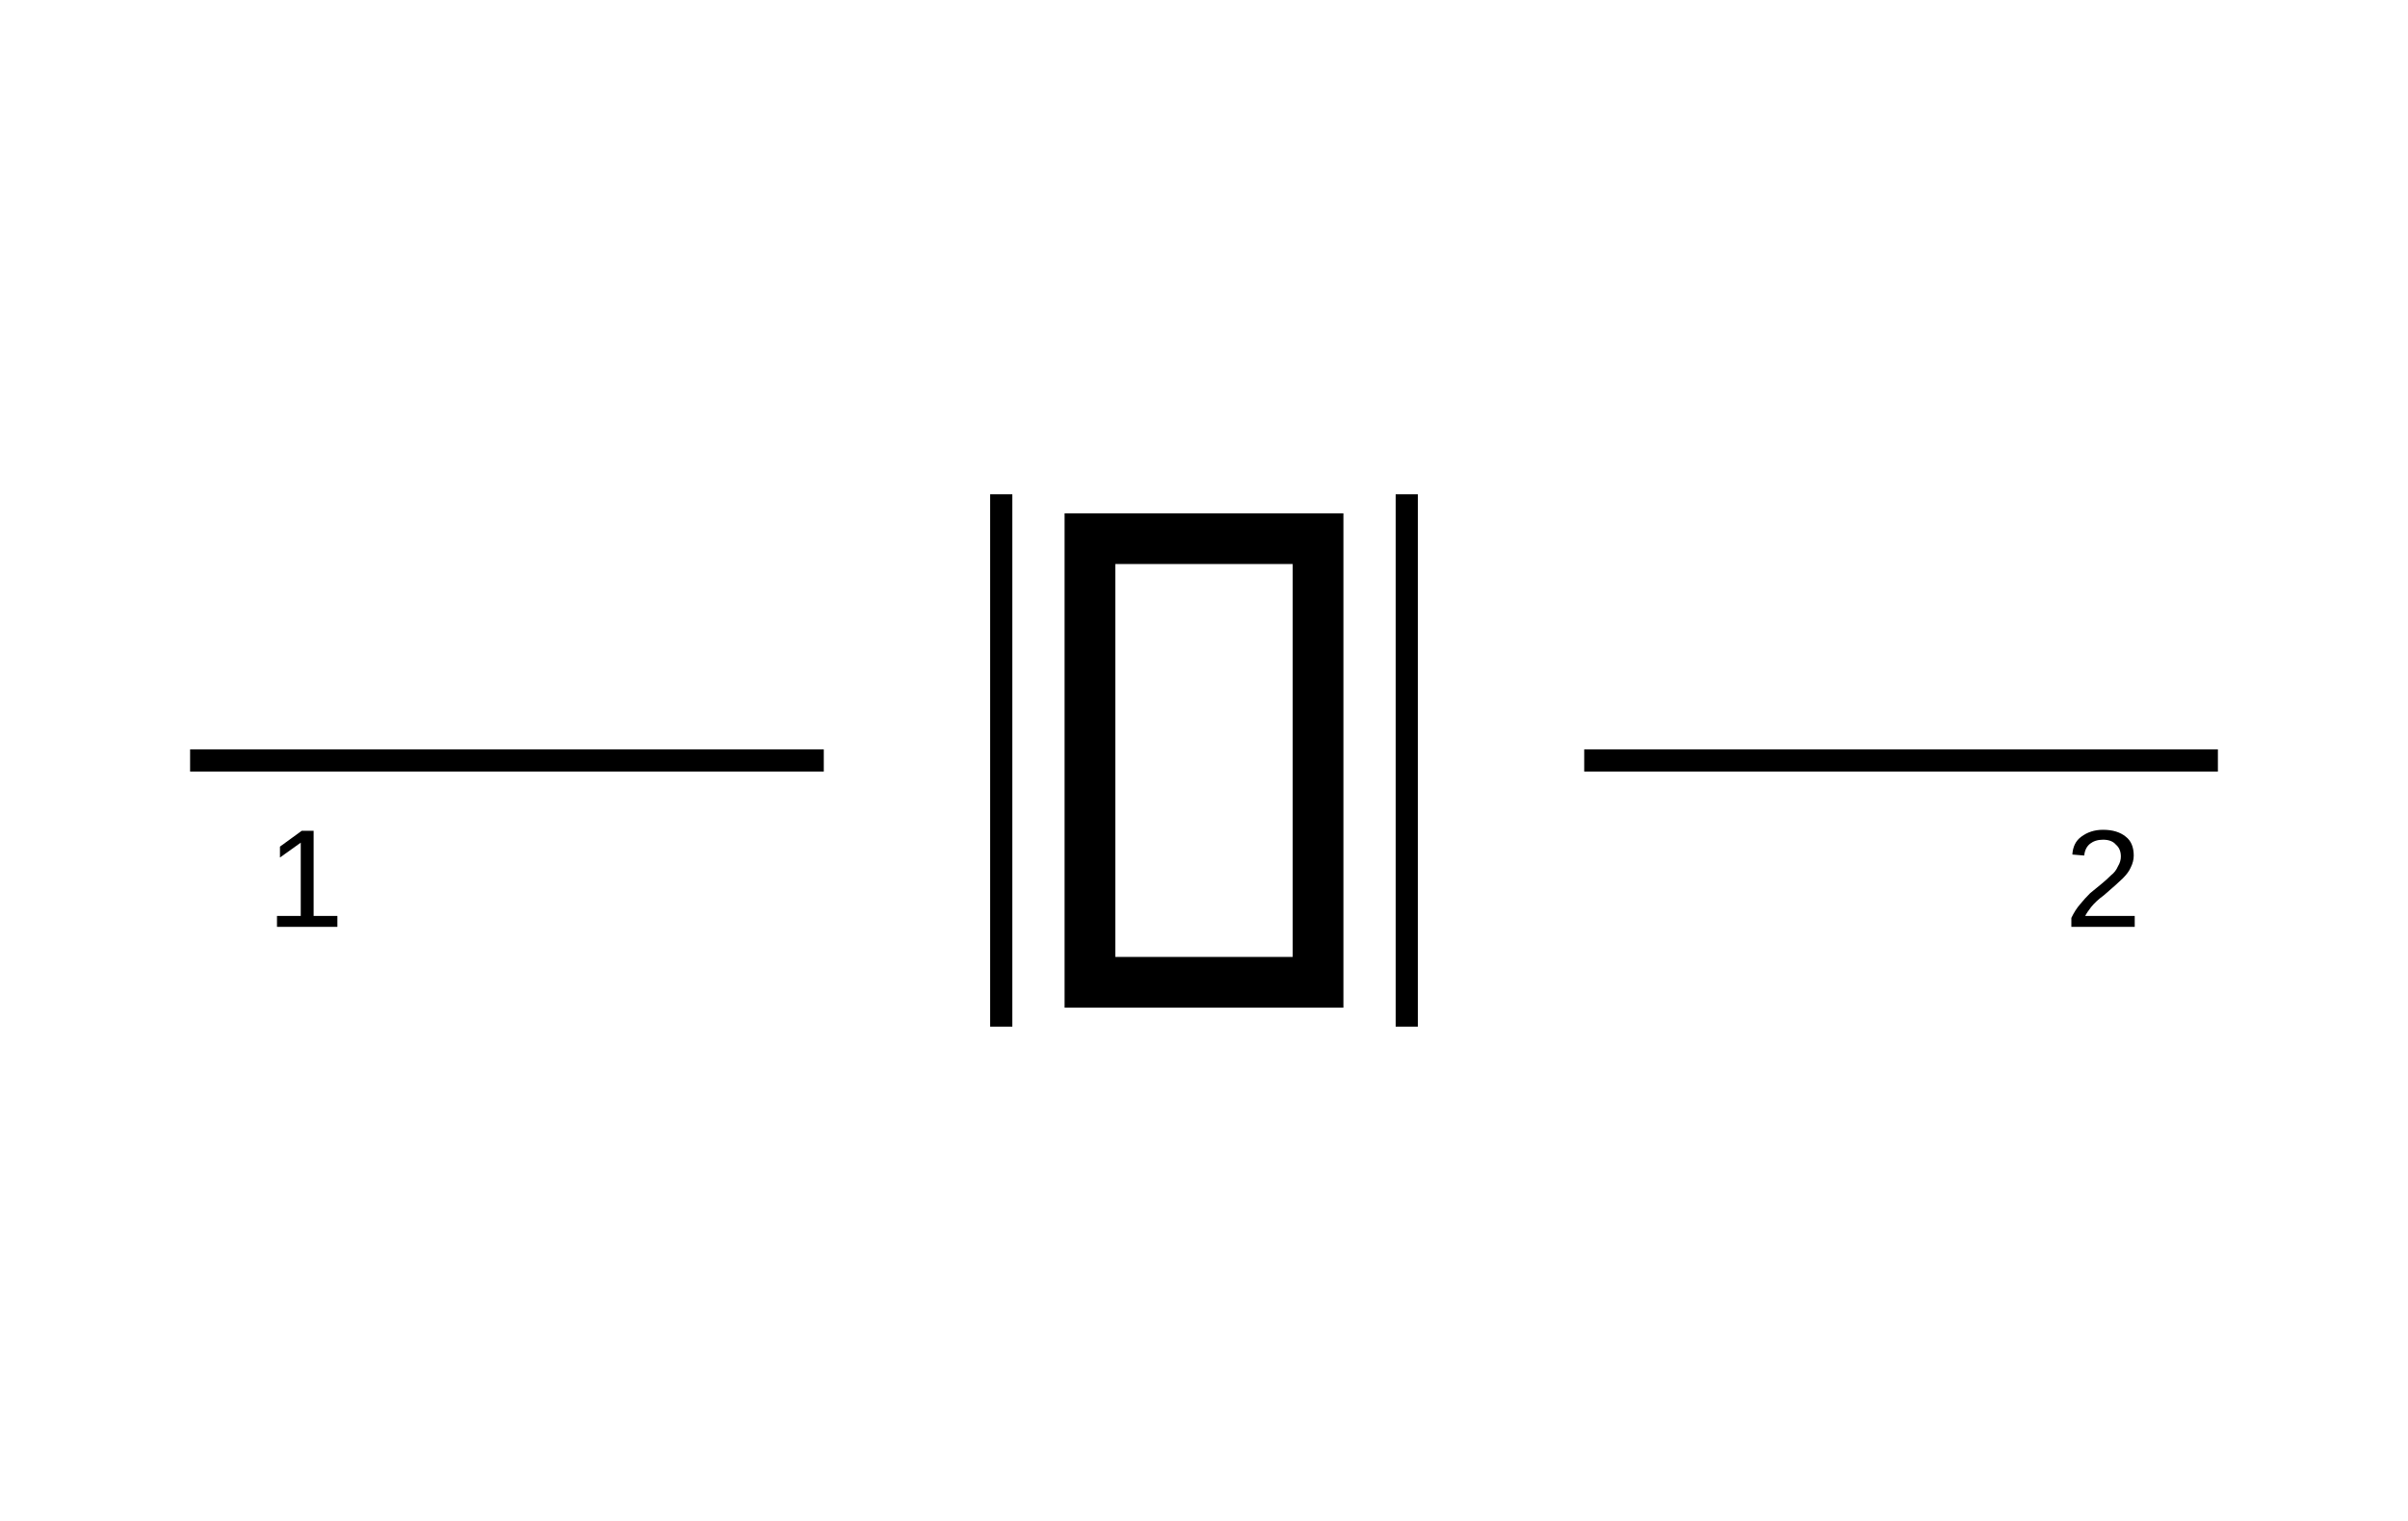
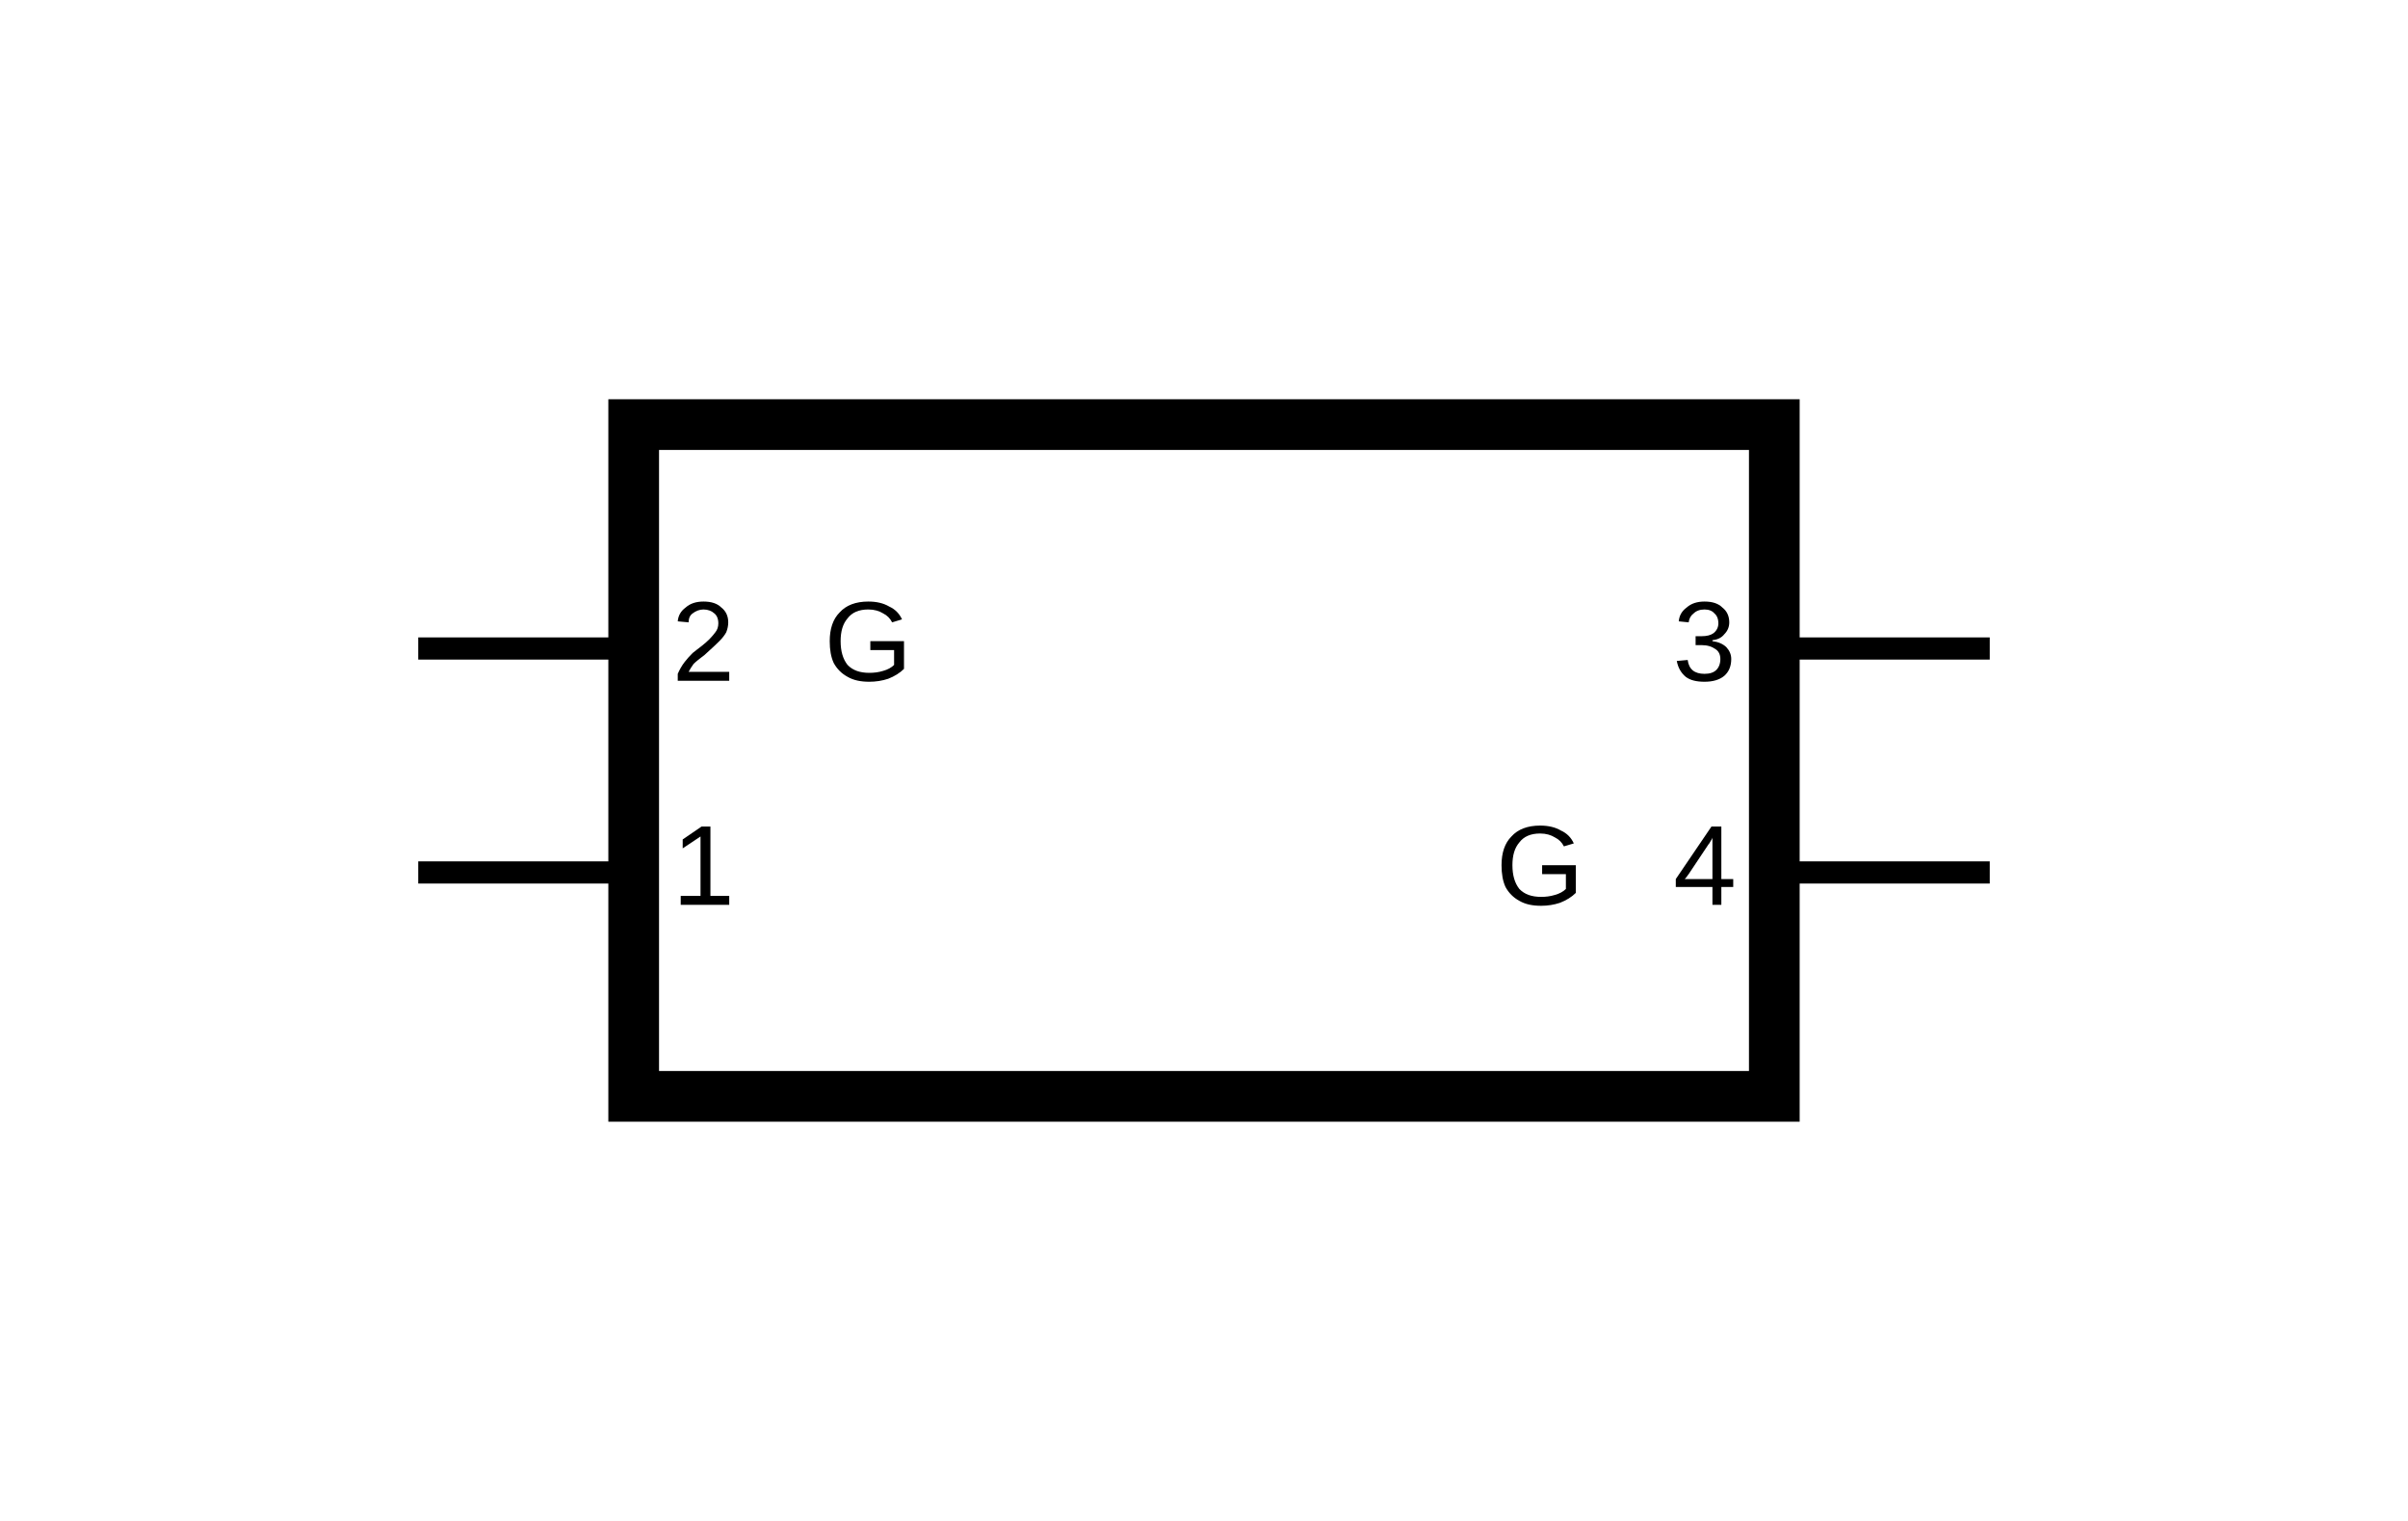
<svg xmlns="http://www.w3.org/2000/svg" width="38mm" height="24mm" viewBox="0 0 38 24">
  <rect x="0" y="0" width="38" height="24" fill="#FFFFFF" stroke="none" />
-   <line x1="3" y1="12" x2="13" y2="12" fill="#000000" stroke="#000000" stroke-width="0.35" />
-   <line x1="25" y1="12" x2="35" y2="12" fill="#000000" stroke="#000000" stroke-width="0.35" />
-   <line x1="15.8" y1="16.2" x2="15.8" y2="7.8" fill="#000000" stroke="#000000" stroke-width="0.35" />
-   <line x1="22.2" y1="16.2" x2="22.2" y2="7.8" fill="#000000" stroke="#000000" stroke-width="0.35" />
-   <rect x="17.2" y="8.5" width="3.6" height="7" fill="#FFFFFF" stroke="#000000" stroke-width="0.8" />
-   <text x="4.2" y="14" font-family="Arial, sans-serif" font-size="2.2" text-anchor="start" dominant-baseline="middle" fill="#000000">1</text>
-   <text x="33.8" y="14" font-family="Arial, sans-serif" font-size="2.2" text-anchor="end" dominant-baseline="middle" fill="#000000">2</text>
+   <rect x="10" y="6.7" width="18" height="10.6" fill="#FFFFFF" stroke="#000000" stroke-width="0.8" />
+   <line x1="6.6" y1="13.767" x2="10" y2="13.767" fill="#000000" stroke="#000000" stroke-width="0.35" />
+   <text x="10.6" y="13.767" font-family="Arial, sans-serif" font-size="1.8" text-anchor="start" dominant-baseline="middle" fill="#000000">1</text>
+   <line x1="6.6" y1="10.233" x2="10" y2="10.233" fill="#000000" stroke="#000000" stroke-width="0.35" />
+   <text x="10.6" y="10.233" font-family="Arial, sans-serif" font-size="1.8" text-anchor="start" dominant-baseline="middle" fill="#000000">2</text>
+   <text x="13" y="10.233" font-family="Arial, sans-serif" font-size="1.8" text-anchor="start" dominant-baseline="middle" fill="#000000">G</text>
+   <line x1="28" y1="10.233" x2="31.4" y2="10.233" fill="#000000" stroke="#000000" stroke-width="0.35" />
+   <text x="27.4" y="10.233" font-family="Arial, sans-serif" font-size="1.8" text-anchor="end" dominant-baseline="middle" fill="#000000">3</text>
+   <line x1="28" y1="13.767" x2="31.4" y2="13.767" fill="#000000" stroke="#000000" stroke-width="0.35" />
+   <text x="27.4" y="13.767" font-family="Arial, sans-serif" font-size="1.8" text-anchor="end" dominant-baseline="middle" fill="#000000">4</text>
+   <text x="25" y="13.767" font-family="Arial, sans-serif" font-size="1.8" text-anchor="end" dominant-baseline="middle" fill="#000000">G</text>
</svg>
